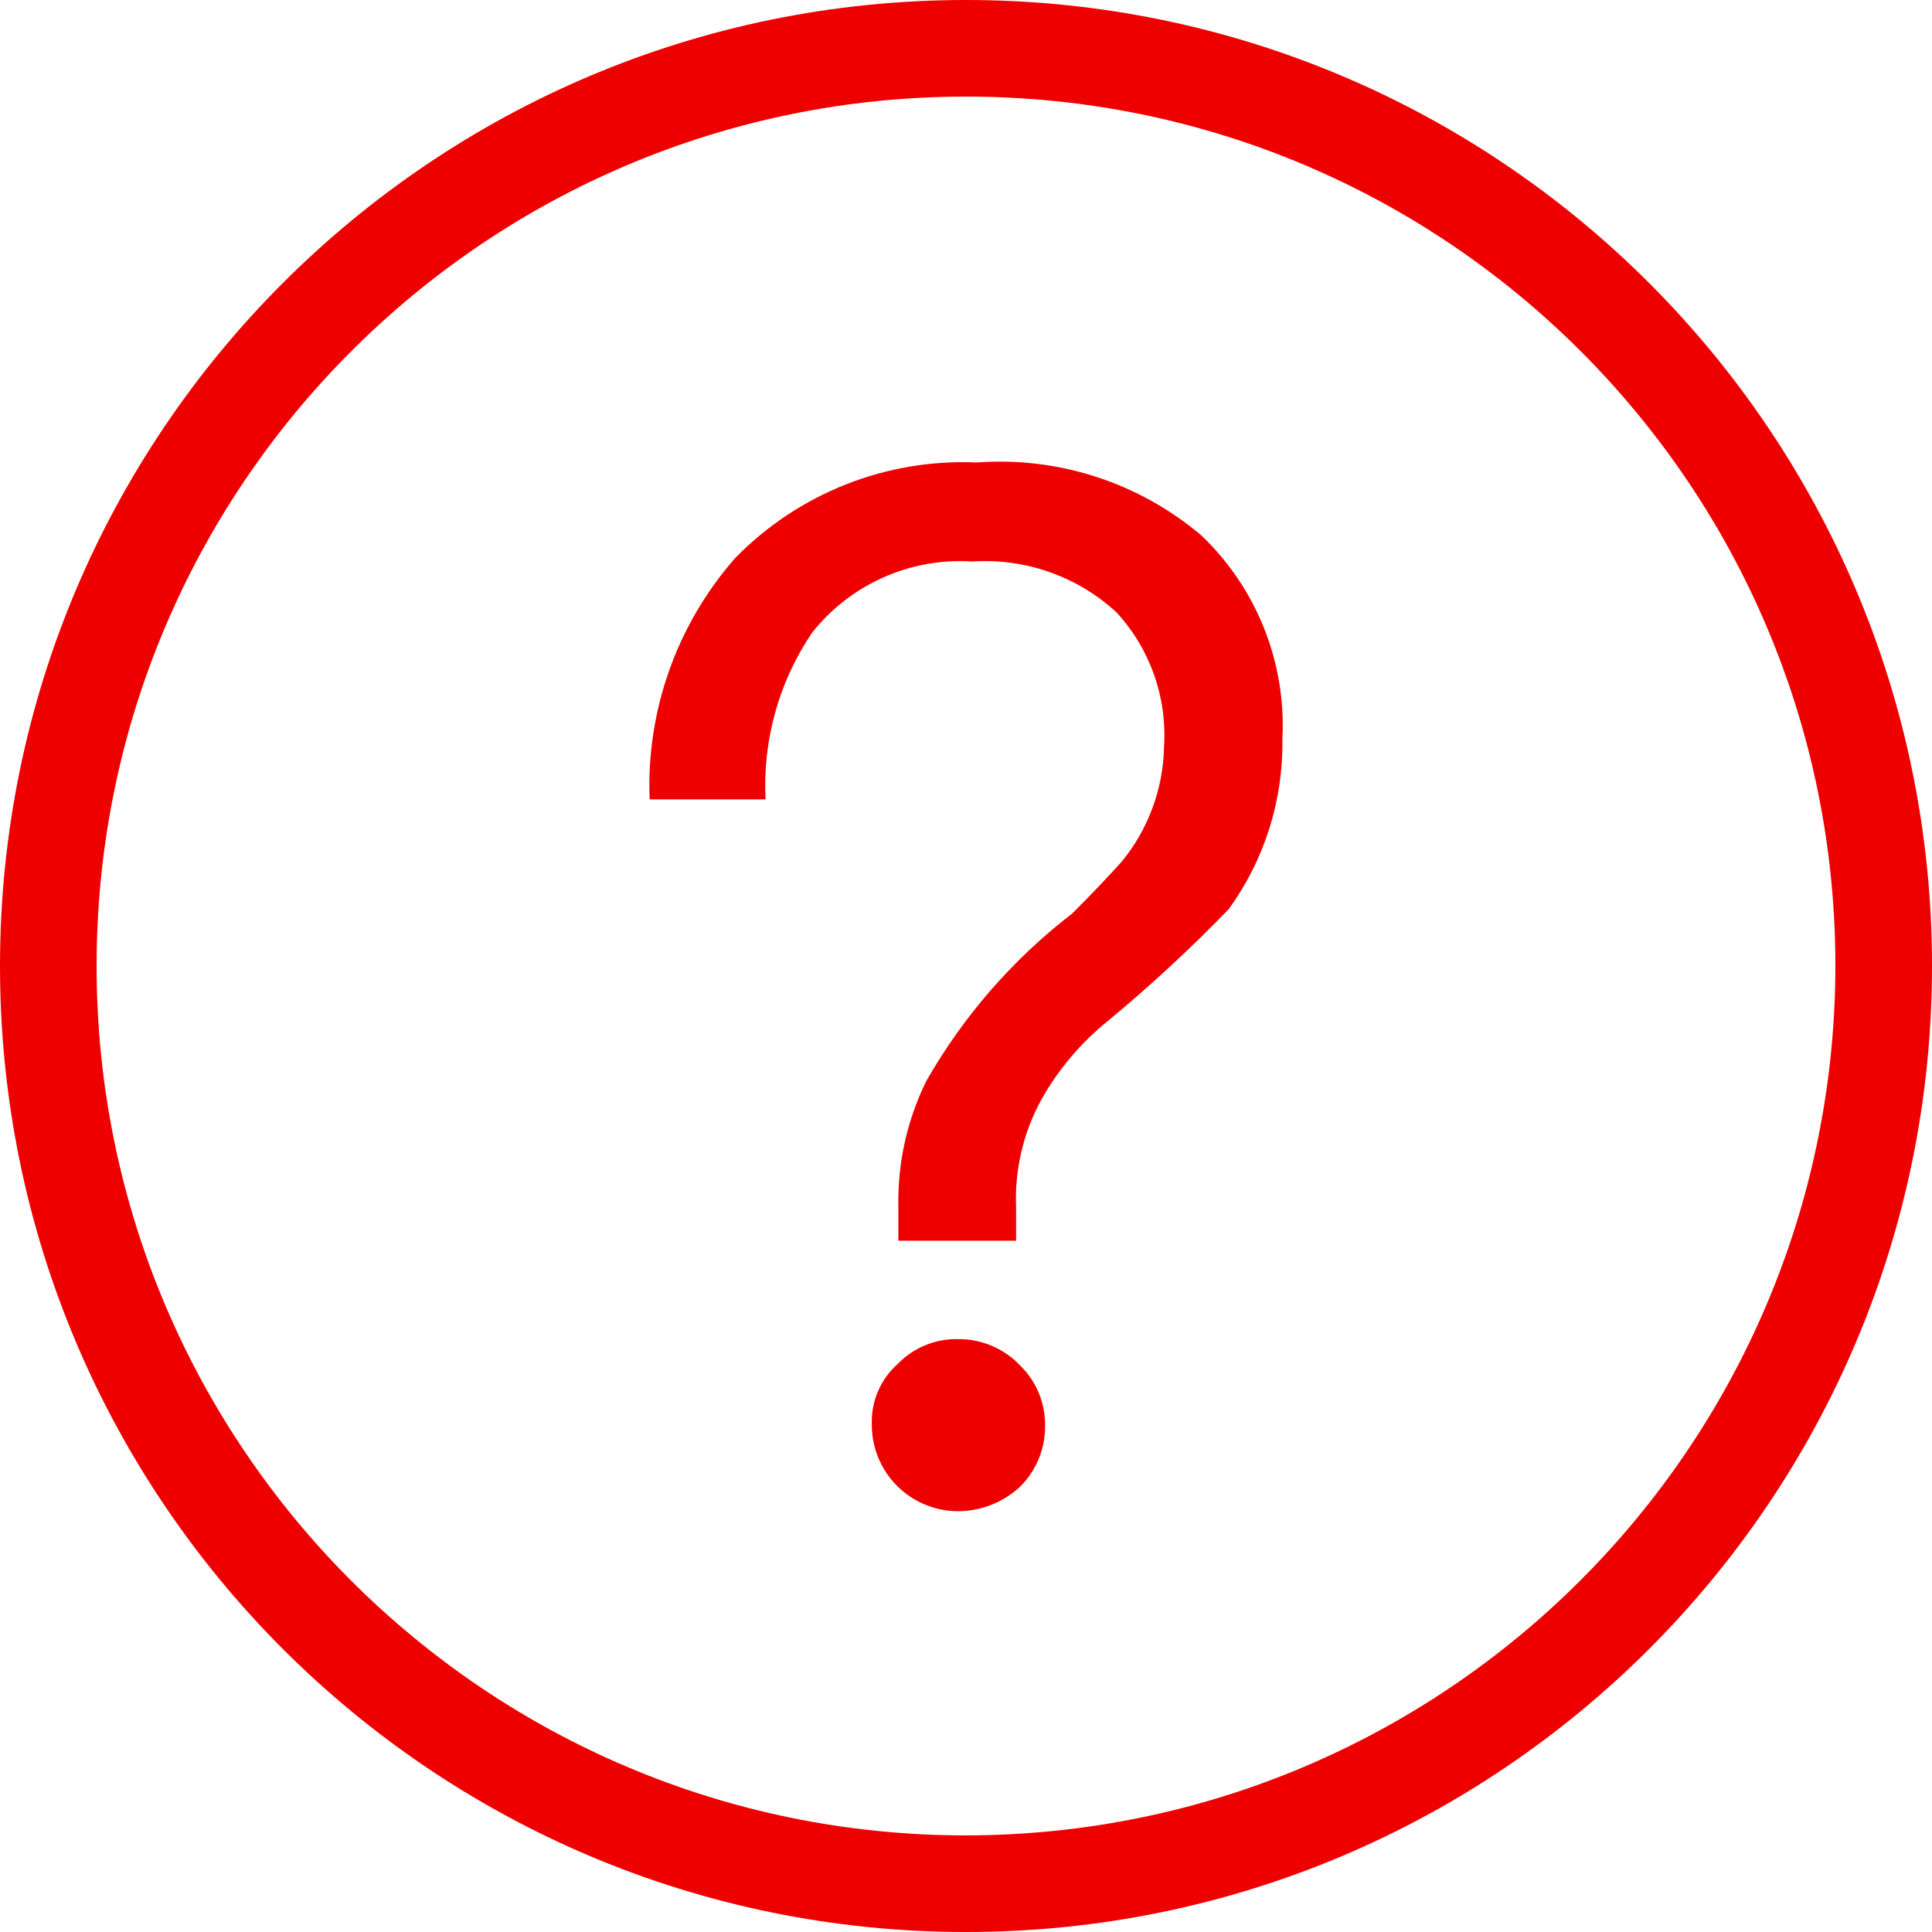
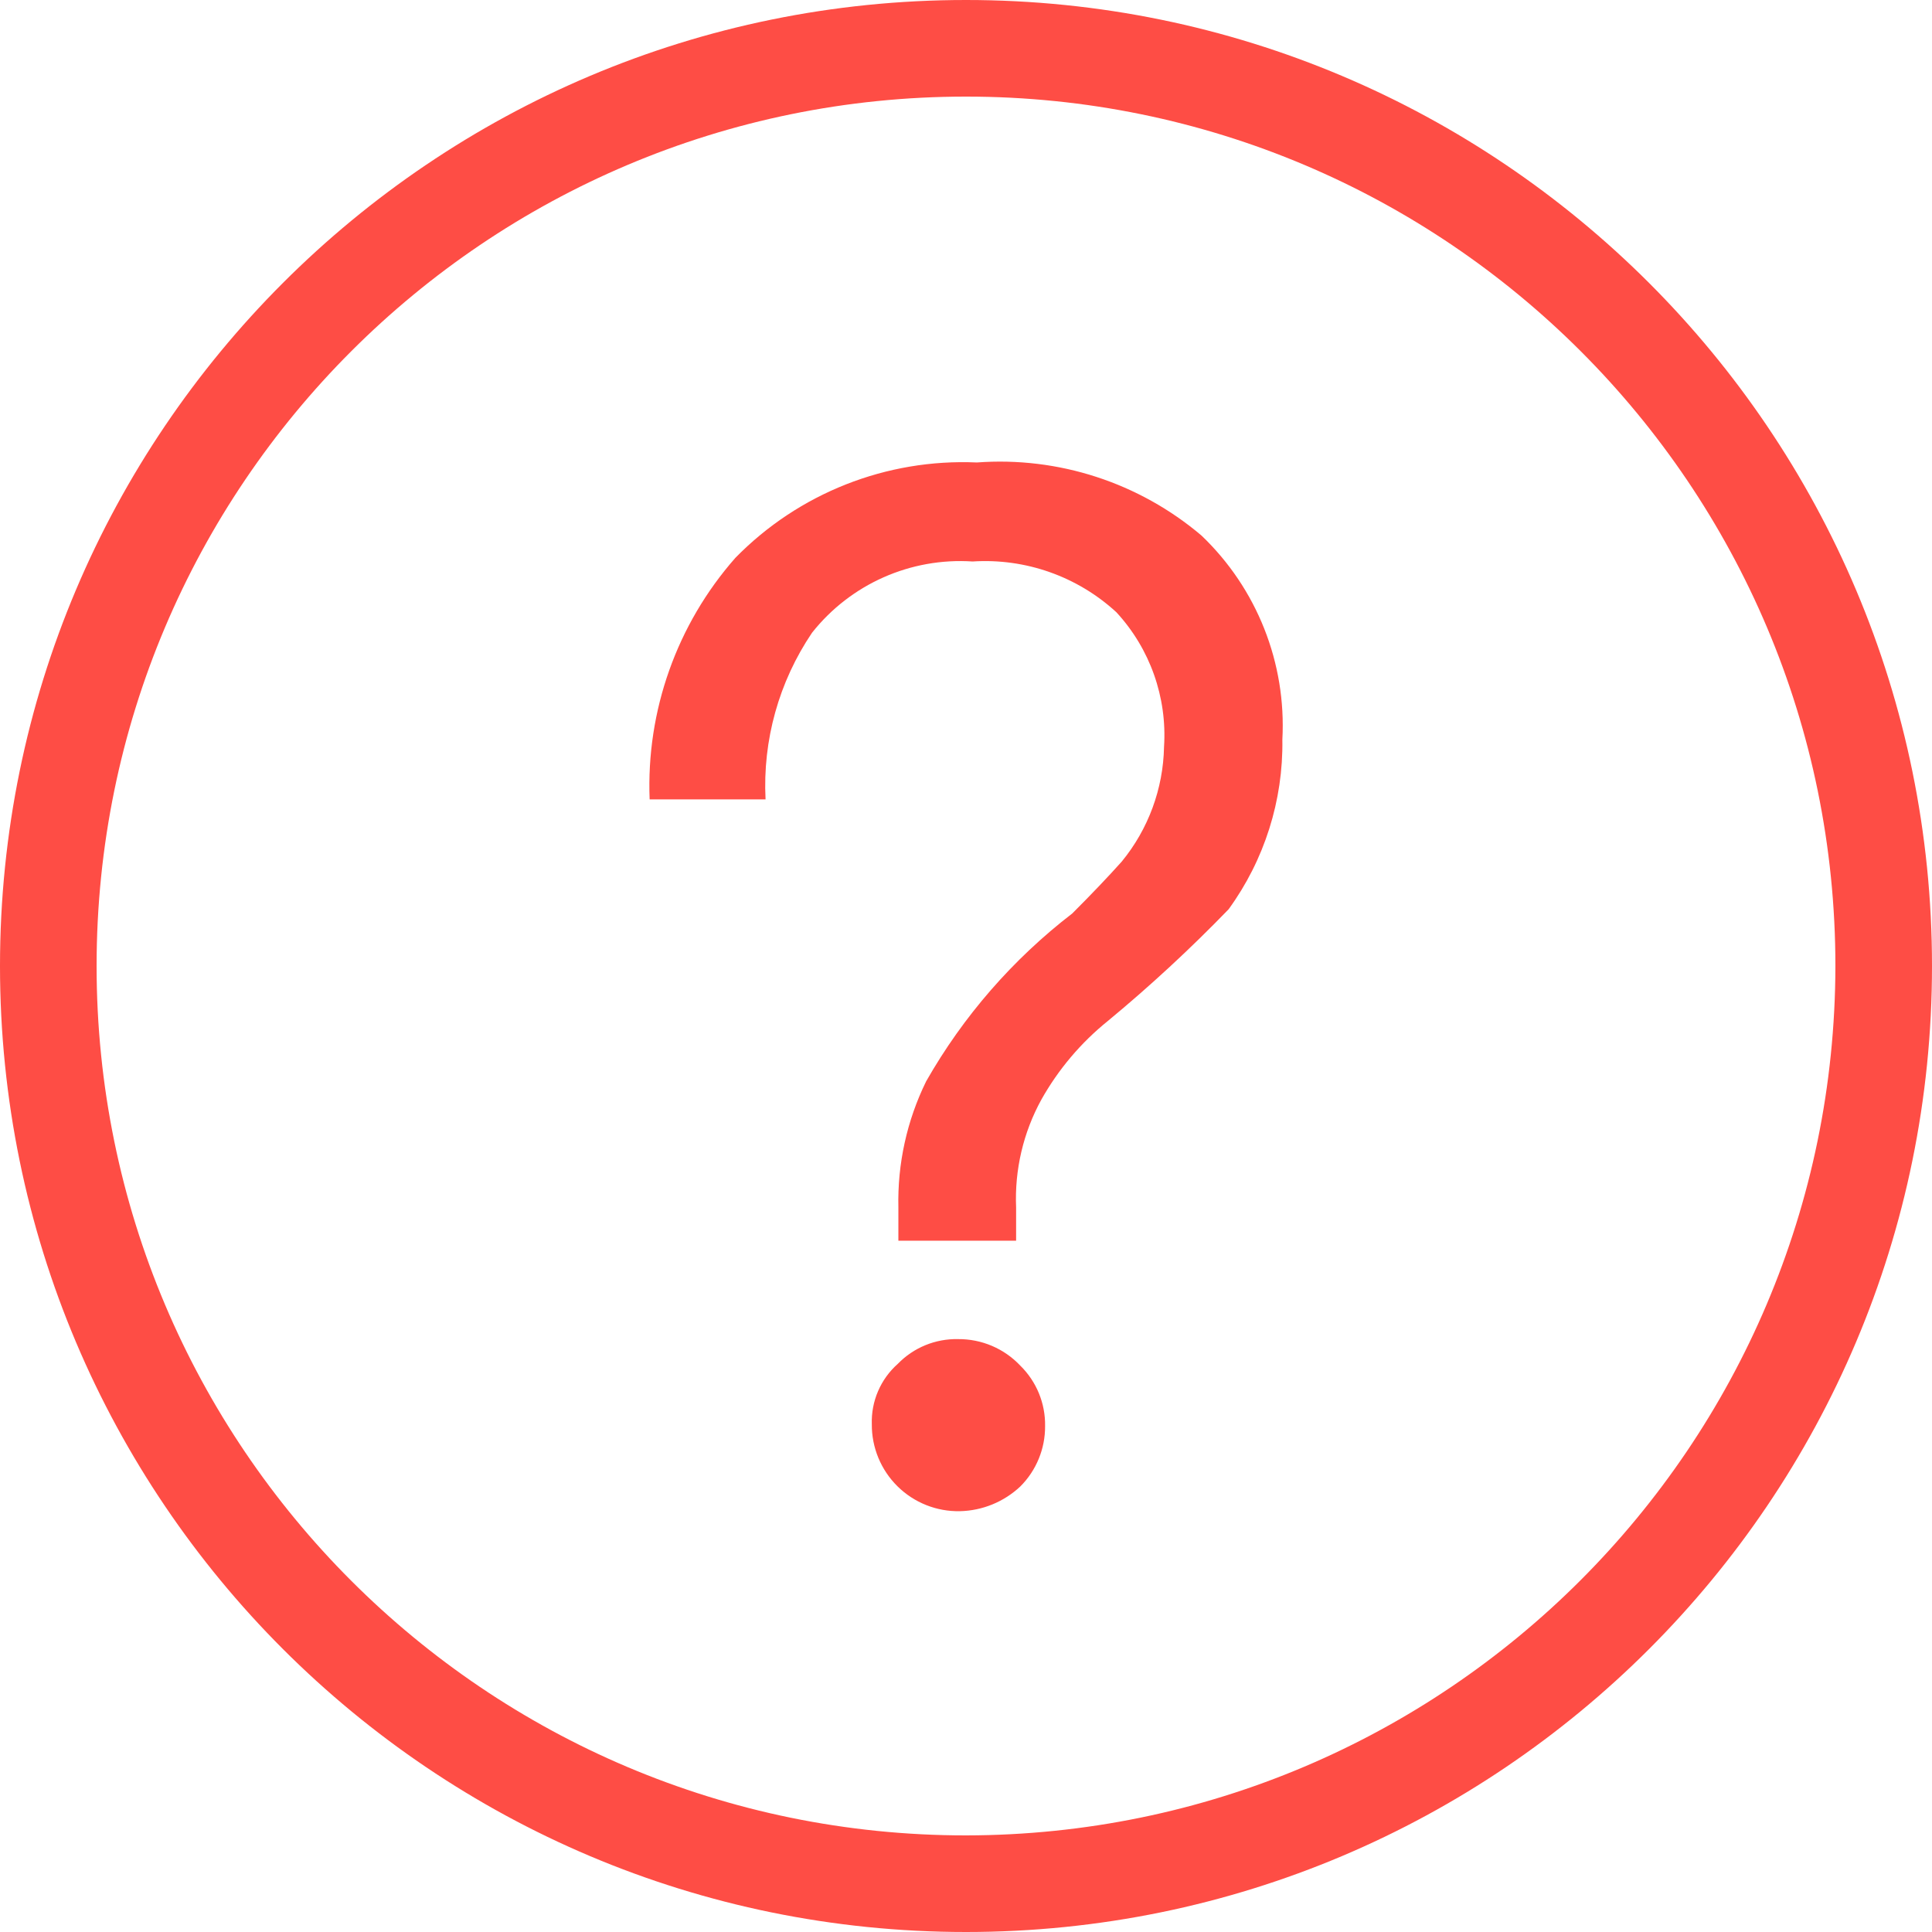
<svg xmlns="http://www.w3.org/2000/svg" viewBox="0 0 32 32">
  <defs>
-     <style>.cls-1{fill:#ef0000;}</style>
+     <style>.cls-1{fill:#FE4D45;}</style>
  </defs>
  <g id="图层_2" data-name="图层 2">
    <g id="icon">
      <path class="cls-1" d="M16,0A16,16,0,1,0,32,16,16,16,0,0,0,16,0Zm0,30.4A14.4,14.4,0,1,1,30.4,16,14.42,14.42,0,0,1,16,30.4Z" />
      <path class="cls-1" d="M19.9,8.87a4.35,4.35,0,0,1,1.34,3.38,4.66,4.66,0,0,1-.89,2.81,24.55,24.55,0,0,1-2,1.85,4.51,4.51,0,0,0-1.1,1.3A3.41,3.41,0,0,0,16.83,20v.55H14.88V20a4.51,4.51,0,0,1,.46-2.09,9.34,9.34,0,0,1,2.42-2.78q.48-.48.82-.86a3.09,3.09,0,0,0,.7-1.9,3,3,0,0,0-.79-2.23,3.21,3.21,0,0,0-2.38-.84,3.13,3.13,0,0,0-2.66,1.18,4.52,4.52,0,0,0-.77,2.76H10.76a5.71,5.71,0,0,1,1.42-4,5.27,5.27,0,0,1,4-1.58A5.16,5.16,0,0,1,19.9,8.87Zm-3,13.75a1.37,1.37,0,0,1,.41,1,1.4,1.4,0,0,1-.41,1,1.51,1.51,0,0,1-1,.41,1.43,1.43,0,0,1-1.46-1.44,1.28,1.28,0,0,1,.43-1,1.35,1.35,0,0,1,1-.41A1.4,1.4,0,0,1,16.9,22.62Z" />
    </g>
  </g>
</svg>
